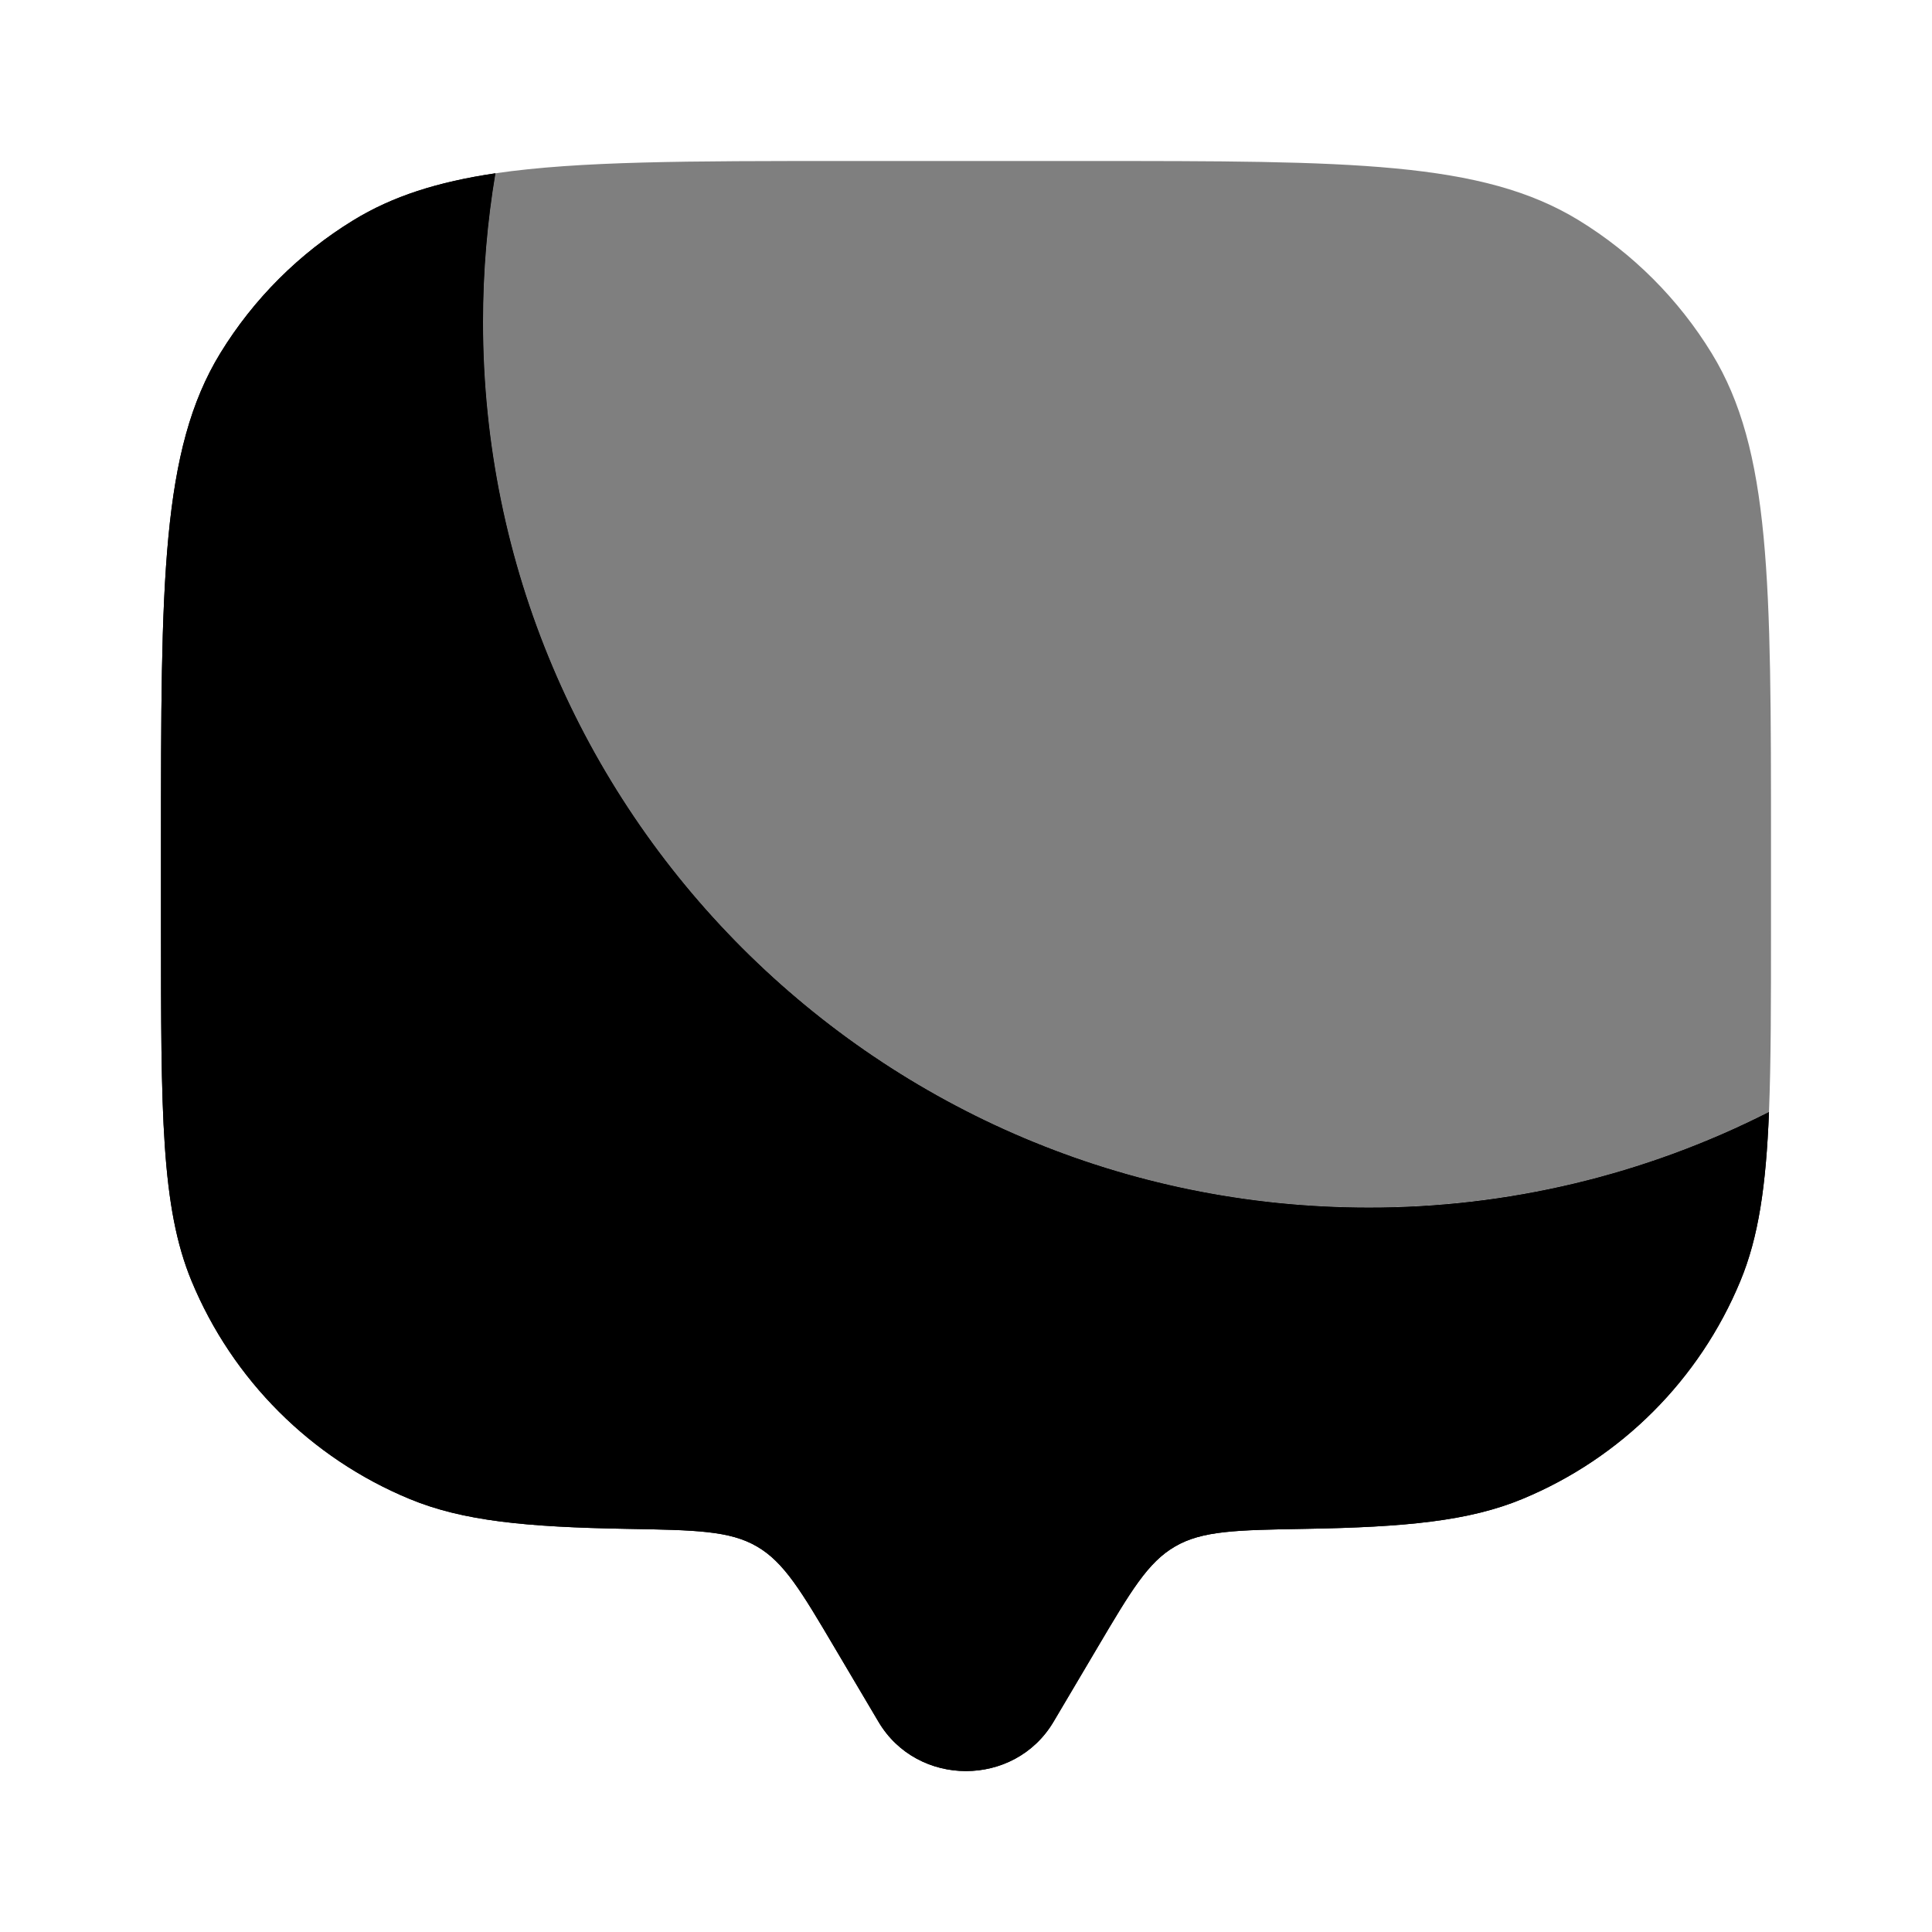
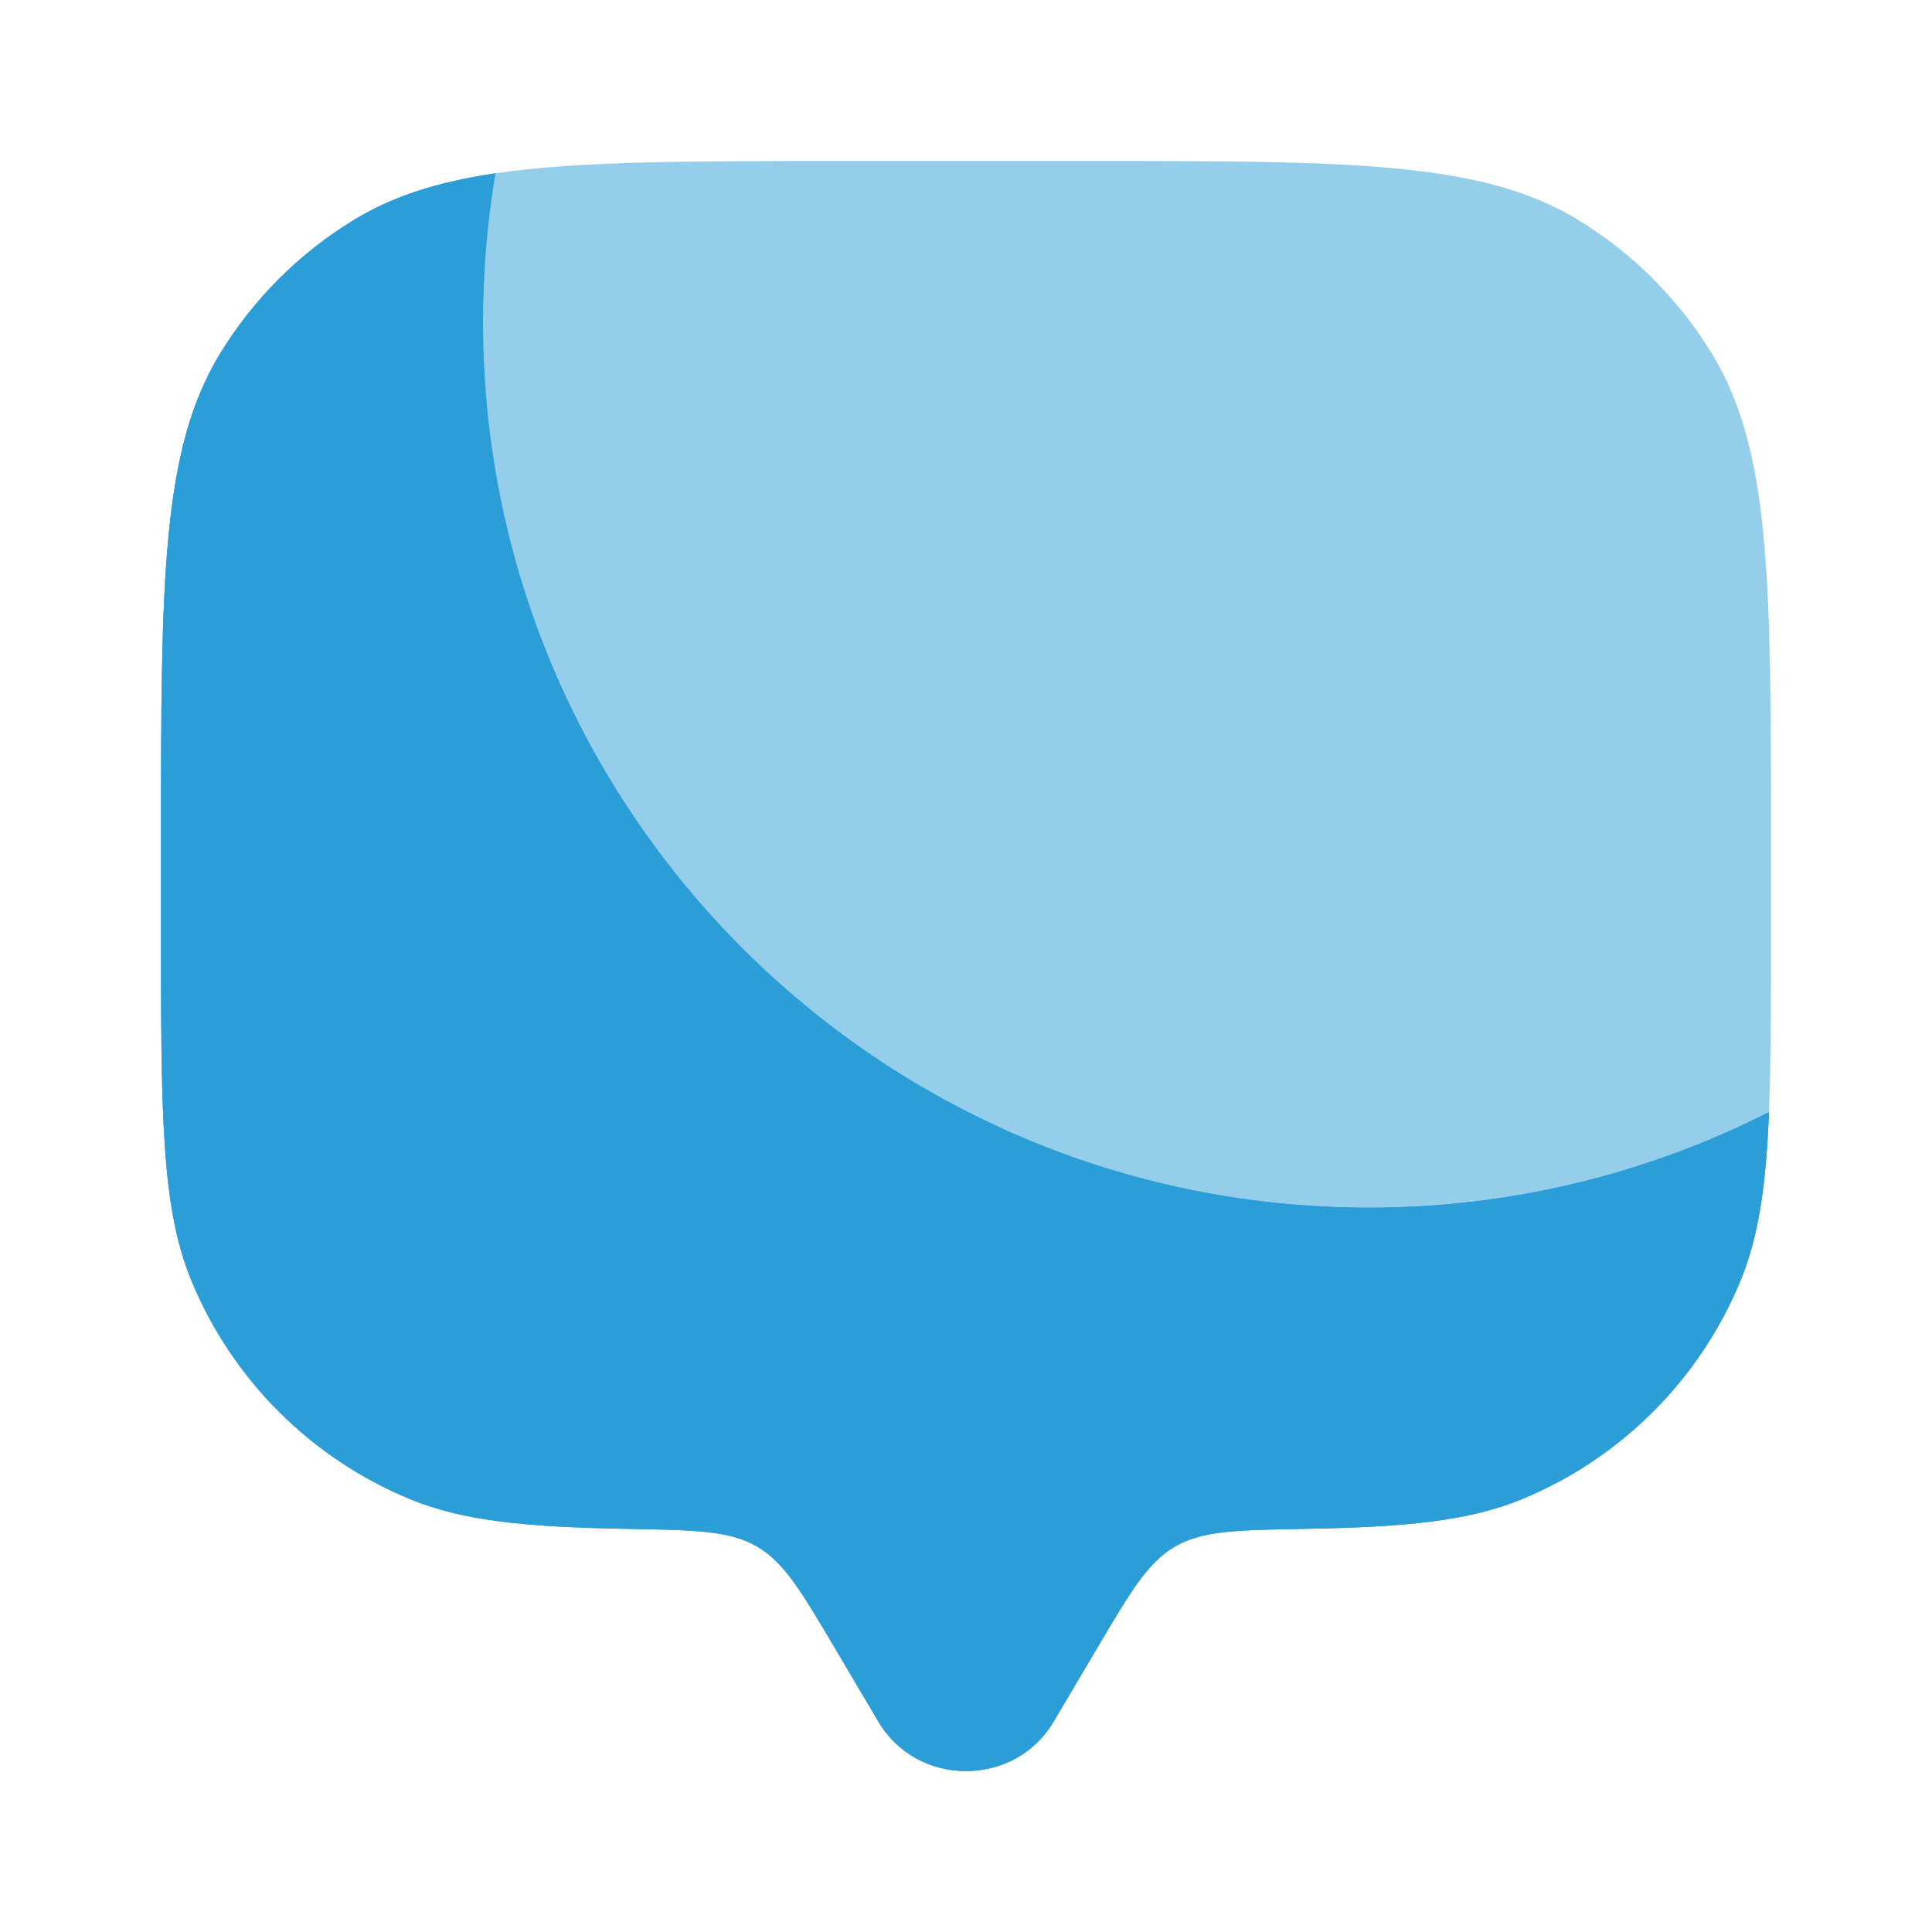
<svg xmlns="http://www.w3.org/2000/svg" width="32" height="32" viewBox="0 0 24 24">
-   <path fill="currentColor" d="M21.975 13.814A10.953 10.953 0 0 1 17 15.001C10.925 15 6 10.076 6 4c0-.63.053-1.246.154-1.847c-.715.106-1.277.284-1.766.584a5 5 0 0 0-1.651 1.65C2 5.591 2 7.228 2 10.501v1c0 2.33 0 3.495.38 4.413a5 5 0 0 0 2.707 2.706c.66.274 1.447.35 2.703.372c.85.015 1.275.022 1.613.219c.337.196.548.551.968 1.262l.542.916c.483.816 1.69.816 2.174 0l.542-.916c.42-.71.63-1.066.968-1.262c.338-.197.763-.204 1.613-.219c1.256-.021 2.043-.098 2.703-.372a5 5 0 0 0 2.706-2.706c.227-.547.319-1.182.356-2.1" />
-   <path fill="currentColor" fill-rule="evenodd" d="m13.087 21.389l.542-.916c.42-.71.63-1.066.968-1.262c.338-.197.763-.204 1.613-.219c1.256-.021 2.043-.098 2.703-.372a5 5 0 0 0 2.706-2.706c.227-.547.319-1.182.356-2.1A10.953 10.953 0 0 1 17 15.001C10.925 15 6 10.076 6 4c0-.63.053-1.246.154-1.847c-.715.106-1.277.284-1.766.584a5 5 0 0 0-1.651 1.65C2 5.591 2 7.228 2 10.501v1c0 2.33 0 3.495.38 4.413a5 5 0 0 0 2.707 2.706c.66.274 1.447.35 2.703.372c.85.015 1.275.022 1.613.219c.337.196.548.551.968 1.262l.542.916c.483.816 1.69.816 2.174 0" clip-rule="evenodd" />
-   <path fill="currentColor" d="M13.5 2h-3c-1.94 0-3.305 0-4.346.153C6.053 2.753 6 3.371 6 4c0 6.075 4.925 11 11 11c1.79 0 3.48-.428 4.975-1.187C22 13.192 22 12.441 22 11.5v-1c0-3.273 0-4.91-.737-6.112a5 5 0 0 0-1.65-1.651C18.41 2 16.773 2 13.5 2" opacity=".5" />
+   <g fill="#2b9dd7">
+     <path d="M21.975 13.814A10.953 10.953 0 0 1 17 15.001C10.925 15 6 10.076 6 4c0-.63.053-1.246.154-1.847c-.715.106-1.277.284-1.766.584a5 5 0 0 0-1.651 1.65C2 5.591 2 7.228 2 10.501v1c0 2.33 0 3.495.38 4.413a5 5 0 0 0 2.707 2.706c.66.274 1.447.35 2.703.372c.85.015 1.275.022 1.613.219c.337.196.548.551.968 1.262l.542.916c.483.816 1.69.816 2.174 0l.542-.916c.42-.71.63-1.066.968-1.262c.338-.197.763-.204 1.613-.219c1.256-.021 2.043-.098 2.703-.372a5 5 0 0 0 2.706-2.706c.227-.547.319-1.182.356-2.1" />
+     <path fill-rule="evenodd" d="m13.087 21.389l.542-.916c.42-.71.63-1.066.968-1.262c.338-.197.763-.204 1.613-.219c1.256-.021 2.043-.098 2.703-.372a5 5 0 0 0 2.706-2.706c.227-.547.319-1.182.356-2.1A10.953 10.953 0 0 1 17 15.001C10.925 15 6 10.076 6 4c0-.63.053-1.246.154-1.847c-.715.106-1.277.284-1.766.584a5 5 0 0 0-1.651 1.65C2 5.591 2 7.228 2 10.501v1c0 2.33 0 3.495.38 4.413a5 5 0 0 0 2.707 2.706c.66.274 1.447.35 2.703.372c.85.015 1.275.022 1.613.219c.337.196.548.551.968 1.262l.542.916c.483.816 1.69.816 2.174 0" clip-rule="evenodd" />
+     <path d="M13.5 2h-3c-1.94 0-3.305 0-4.346.153C6.053 2.753 6 3.371 6 4c0 6.075 4.925 11 11 11c1.79 0 3.48-.428 4.975-1.187C22 13.192 22 12.441 22 11.5v-1c0-3.273 0-4.91-.737-6.112a5 5 0 0 0-1.65-1.651C18.41 2 16.773 2 13.5 2" opacity=".5" />
+   </g>
</svg>
